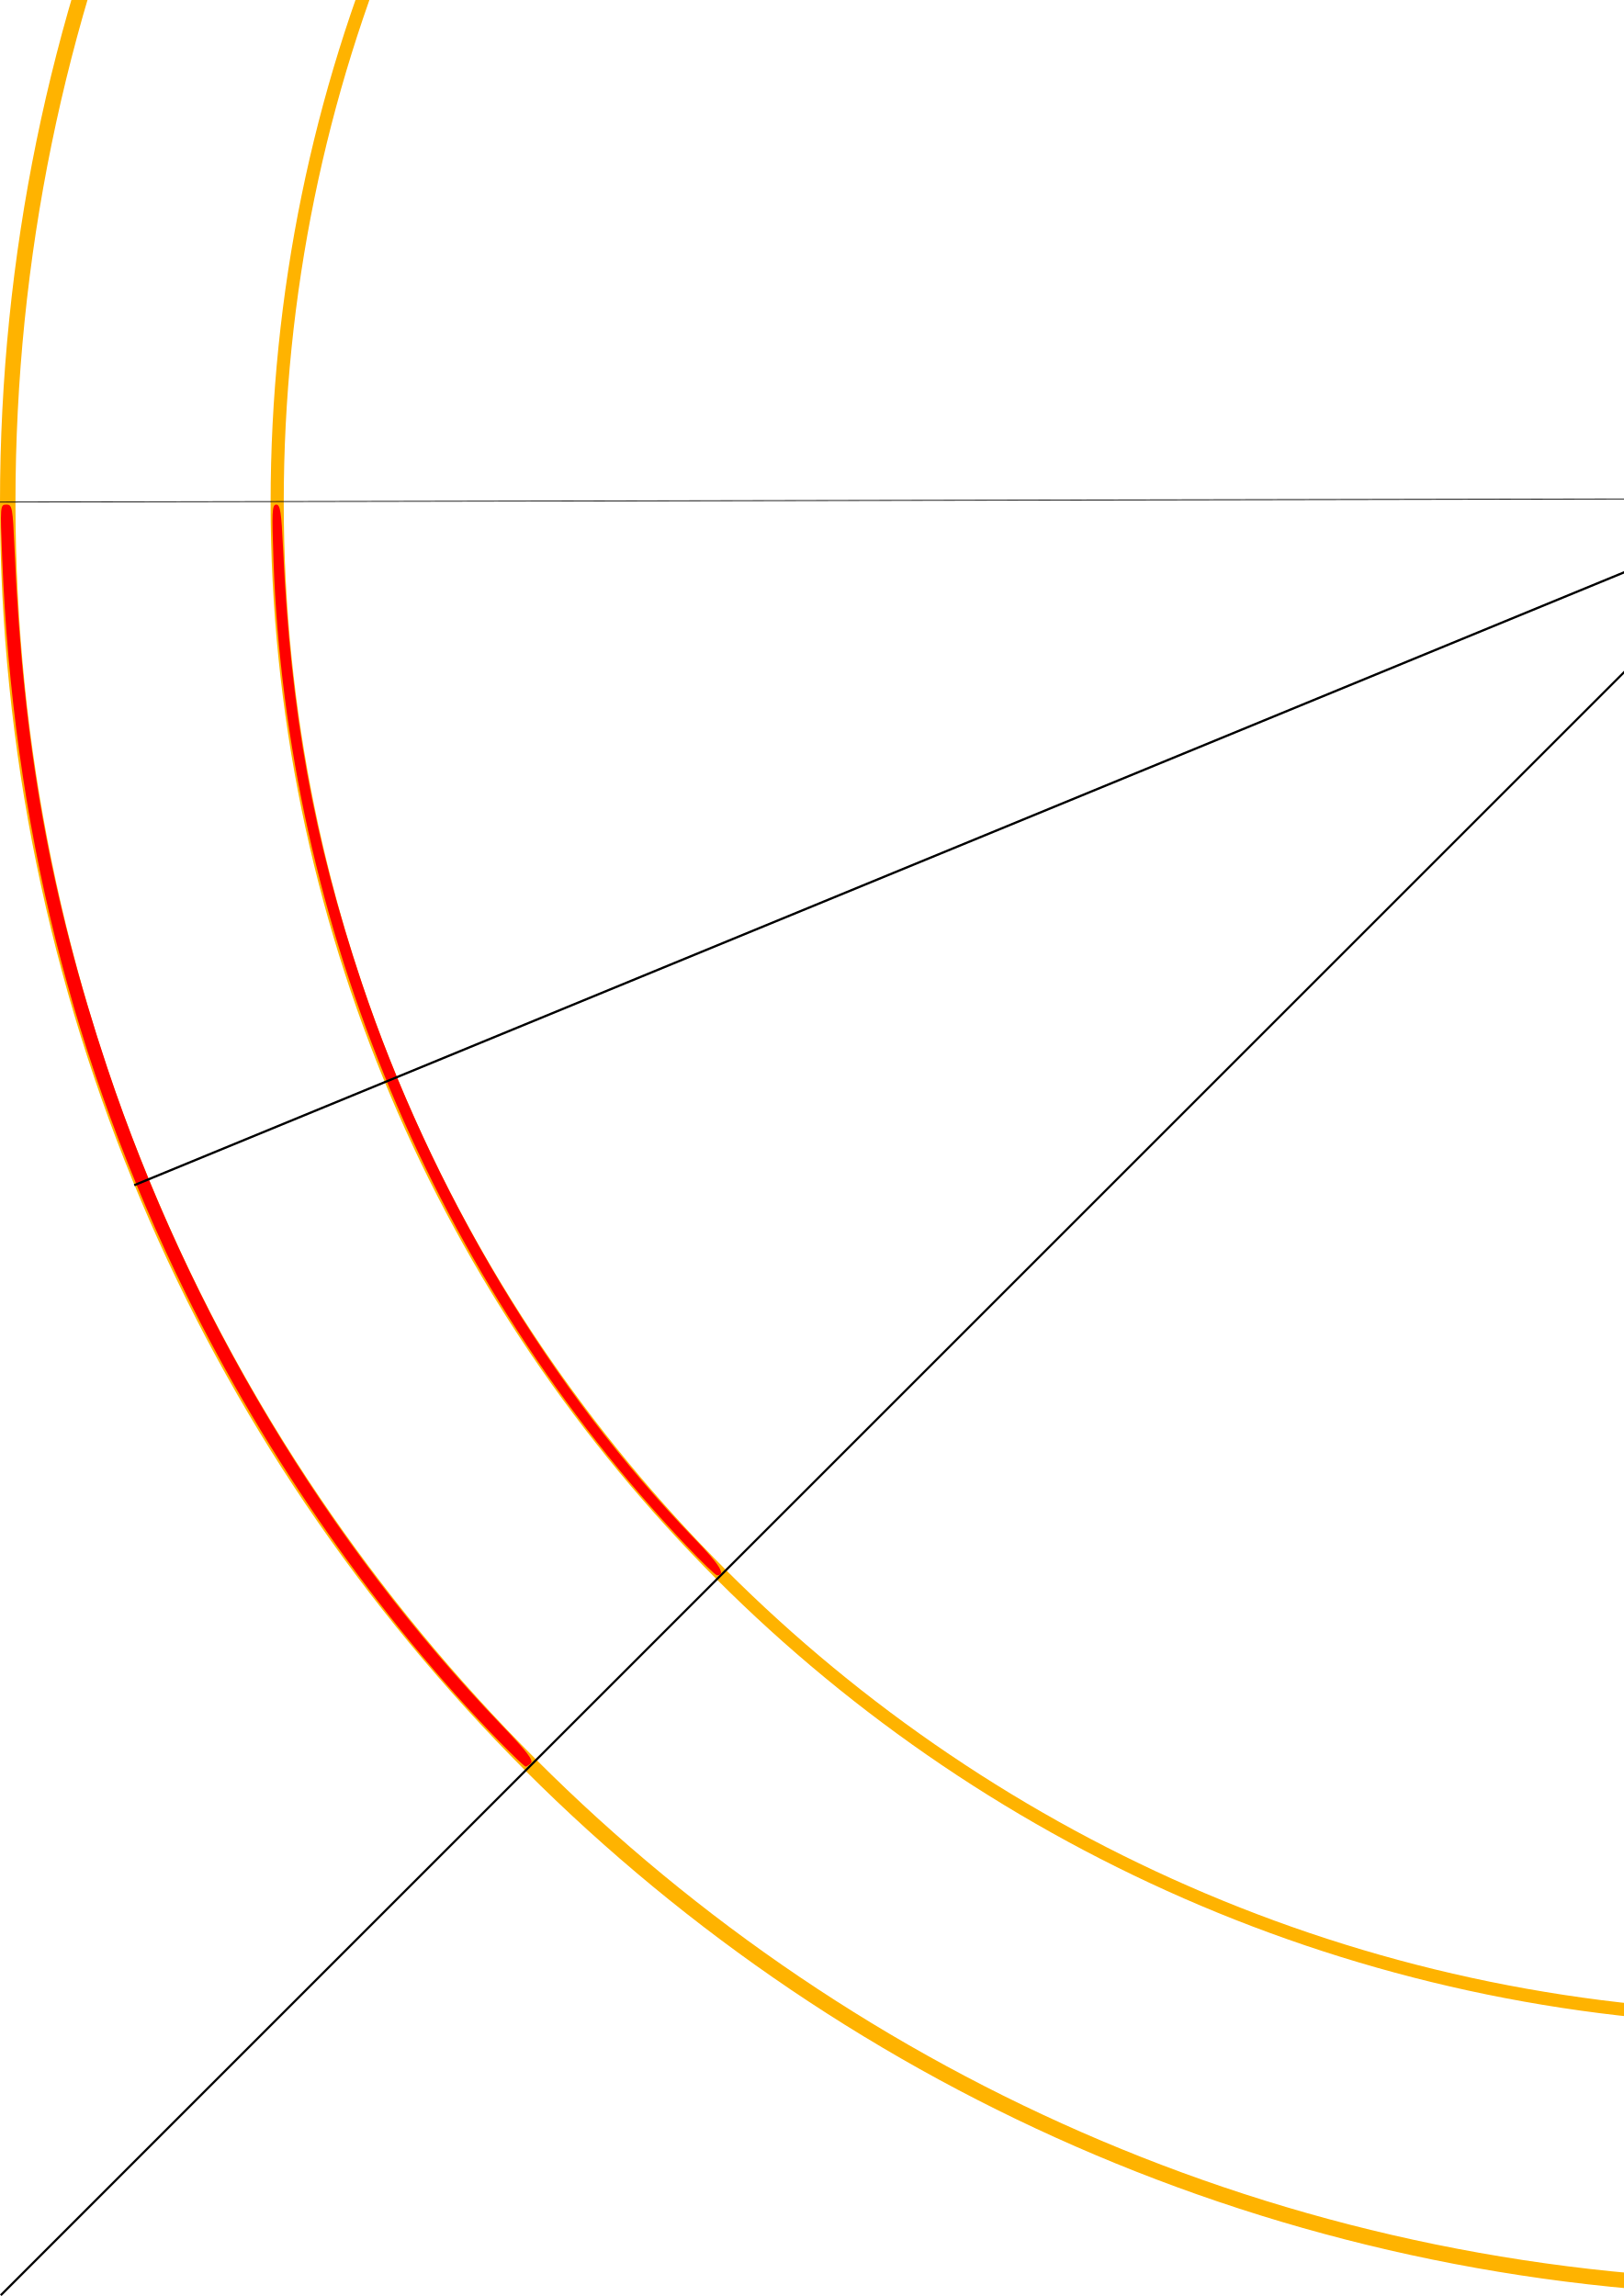
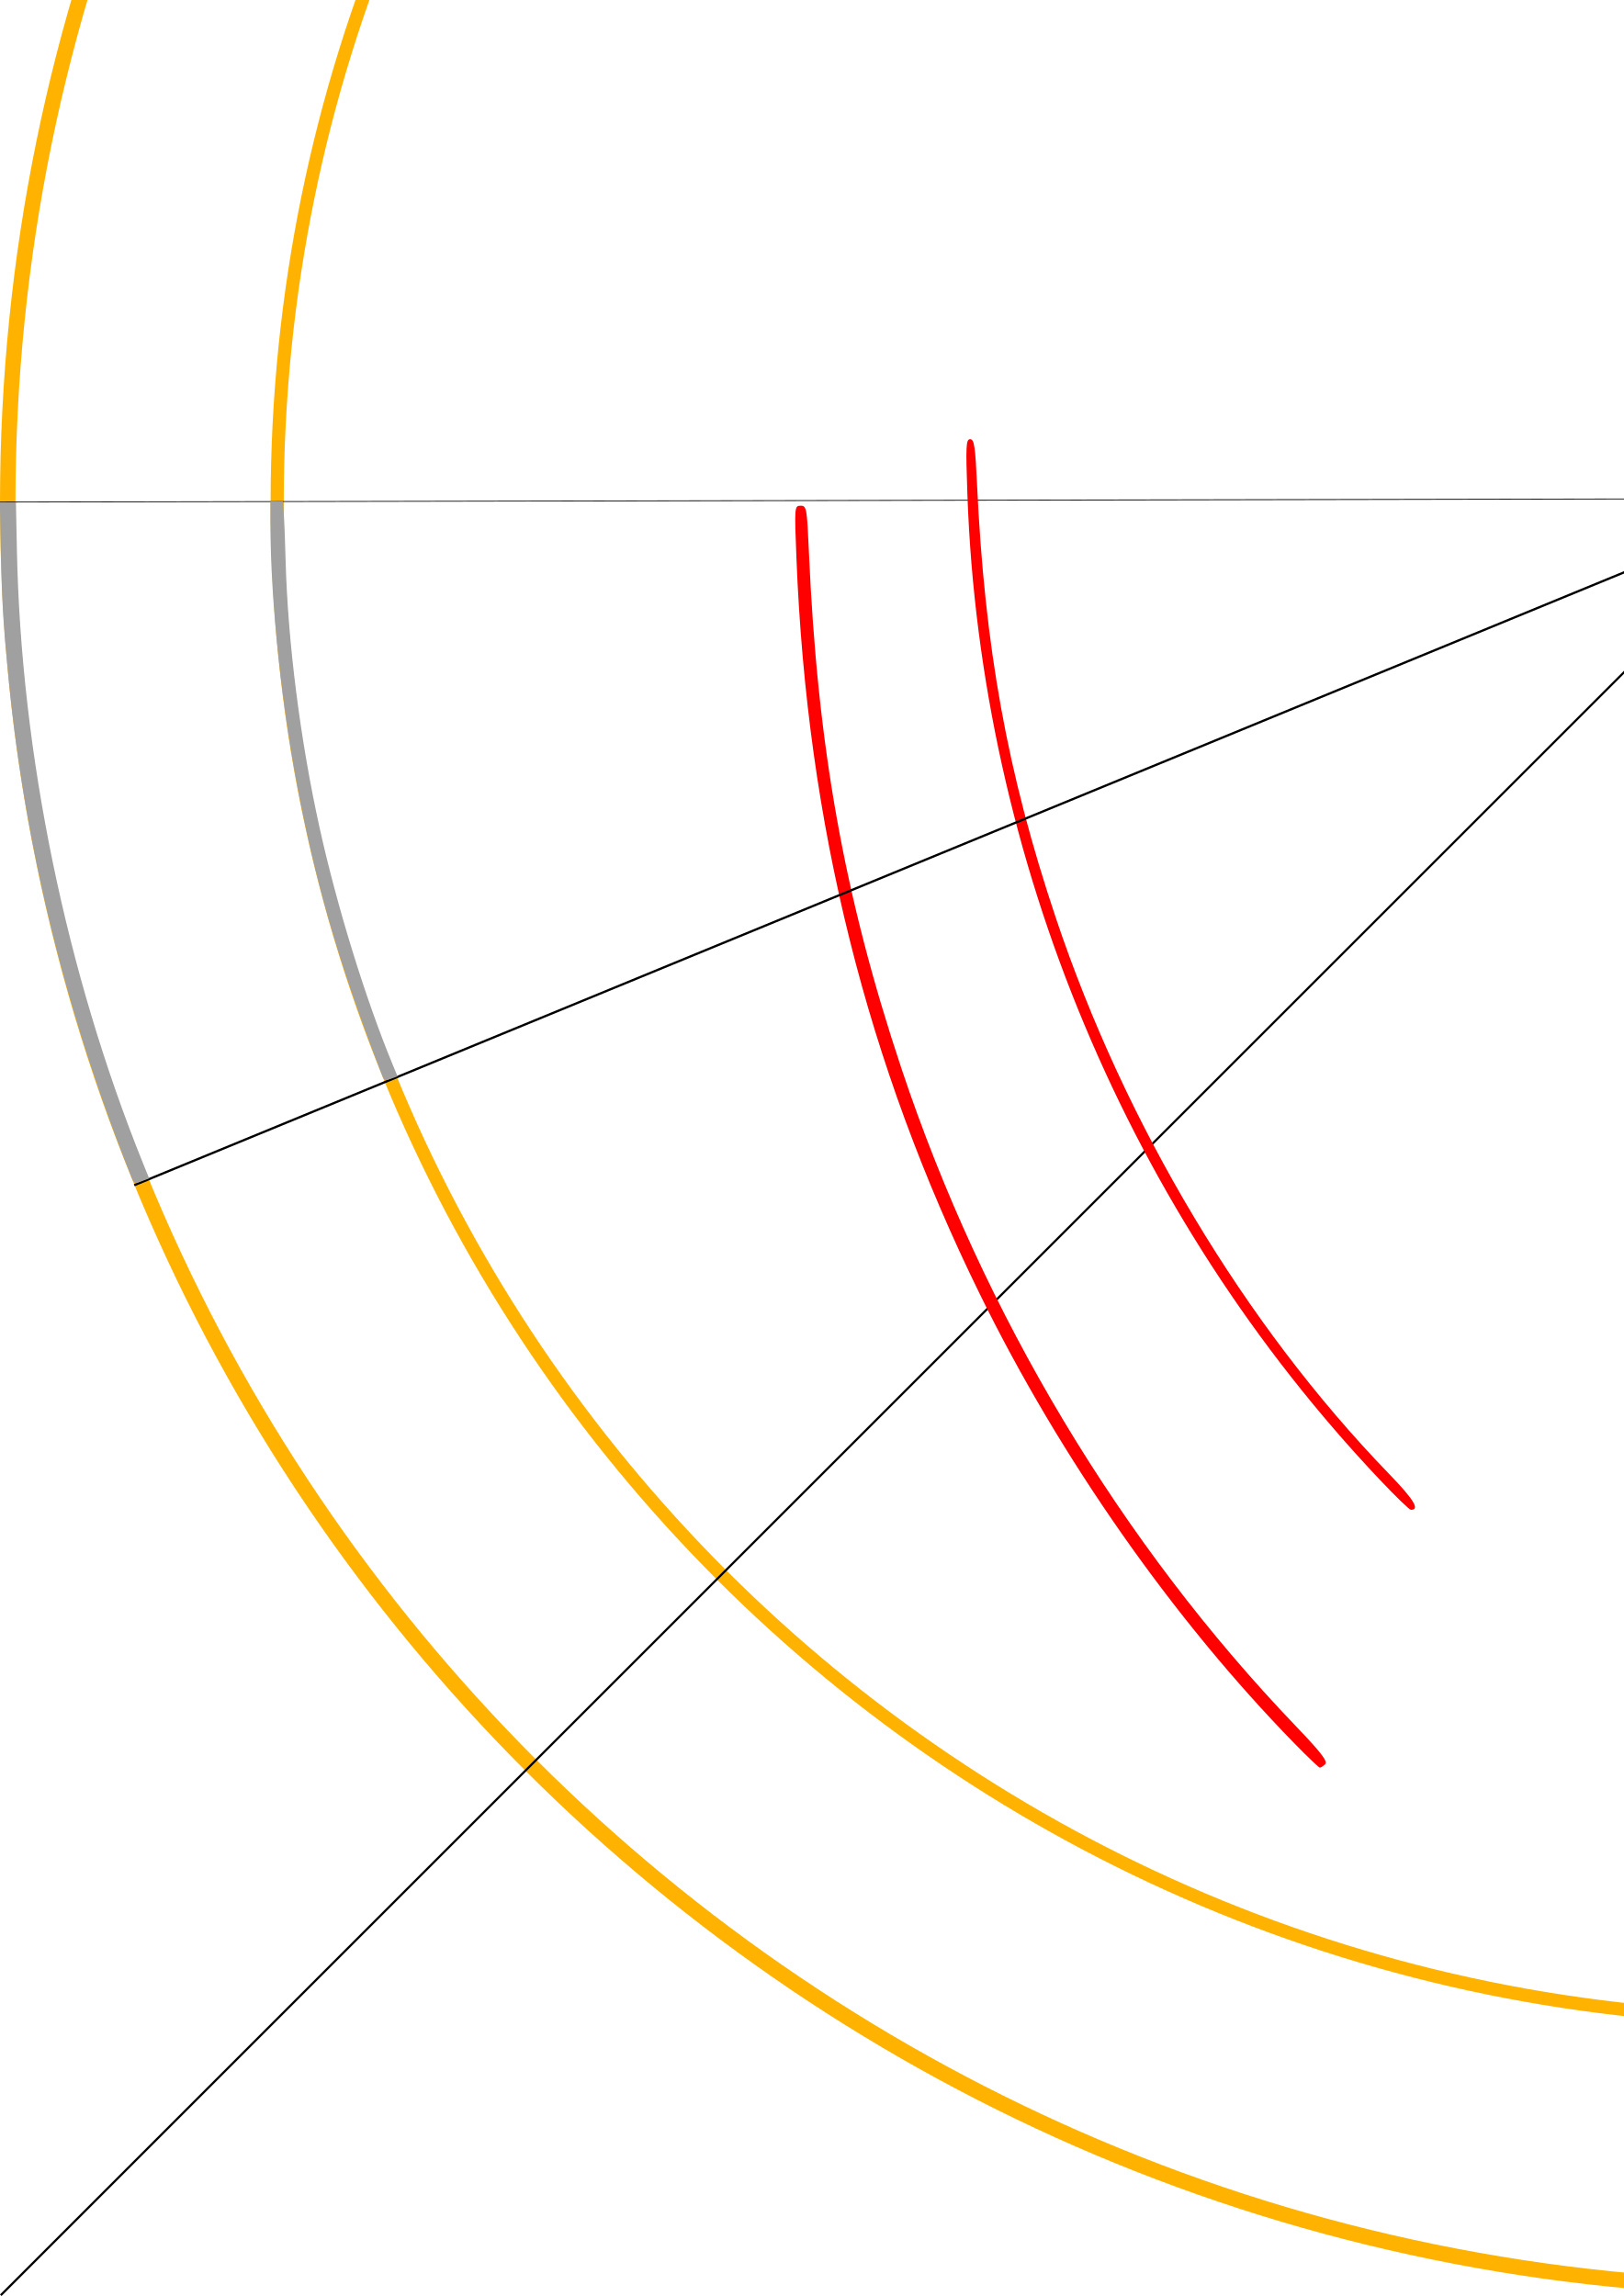
<svg xmlns="http://www.w3.org/2000/svg" width="210mm" height="297mm" viewBox="0 0 744.094 1052.362" id="svg2" version="1.1">
  <defs id="defs4" />
  <g id="layer1">
    <path style="fill:#ffb300;fill-opacity:1" d="M 822.047 -591.732 A 822.047 822.047 0 0 0 0 230.314 A 822.047 822.047 0 0 0 822.047 1052.361 A 822.047 822.047 0 0 0 1644.094 230.314 A 822.047 822.047 0 0 0 822.047 -591.732 z M 822.047 -584.646 A 814.961 814.961 0 0 1 1637.008 230.314 A 814.961 814.961 0 0 1 822.047 1045.275 A 814.961 814.961 0 0 1 7.086 230.314 A 814.961 814.961 0 0 1 822.047 -584.646 z " id="path3336" />
    <path style="fill:#ffb300;fill-opacity:1" d="M 822.047,-467.717 A 698.032,698.032 0 0 0 124.016,230.315 698.032,698.032 0 0 0 822.047,928.346 698.032,698.032 0 0 0 1520.079,230.315 698.032,698.032 0 0 0 822.047,-467.717 Z m 0,6.017 A 692.014,692.014 0 0 1 1514.062,230.315 692.014,692.014 0 0 1 822.047,922.33 692.014,692.014 0 0 1 130.033,230.315 692.014,692.014 0 0 1 822.047,-461.7 Z" id="path3336-6" />
    <path style="fill:none;fill-rule:evenodd;stroke:#000000;stroke-width:0.309px;stroke-linecap:butt;stroke-linejoin:miter;stroke-opacity:1" d="m 822.202,-591.732 3.237,1643.94 0,0" id="path3415" />
    <path style="fill:none;fill-rule:evenodd;stroke:#000000;stroke-width:0.375px;stroke-linecap:butt;stroke-linejoin:miter;stroke-opacity:1" d="M 1644.092,226.959 0.003,230.127" id="path3417" />
    <rect style="fill:#ffb300;fill-opacity:1" id="rect3423" width="602.142" height="592.704" x="-1100.467" y="-578.518" />
    <path style="fill:none;fill-rule:evenodd;stroke:#000000;stroke-width:0.996px;stroke-linecap:butt;stroke-linejoin:miter;stroke-opacity:1" d="M 0.352,1052.01 821.695,230.666" id="path3619" />
-     <path style="fill:#ff0000;fill-opacity:1" d="M 229.349,798.741 C 173.582,741.651 122.079,668.123 85.094,592.796 33.16,487.023 5.877,377.656 0.996,255.683 0.04,231.772 0.077,231.288 2.898,231.288 c 2.723,0 2.926,1.121 3.783,20.86 3.886,89.521 16.267,158.674 42.476,237.234 37.568,112.608 100.624,217.733 180.763,301.358 11.389,11.884 14.636,16.083 13.395,17.324 -0.901,0.901 -2.003,1.638 -2.449,1.638 -0.446,0 -5.629,-4.932 -11.517,-10.96 z" id="path3621" />
-     <path style="fill:#ff0000;fill-opacity:1" d="M 314.447,708.362 C 199.484,586.889 131.368,424.339 125.345,257.097 c -0.819,-22.739 -0.669,-25.809 1.256,-25.809 1.826,0 2.34,3.32 3.12,20.153 3.495,75.371 13.925,132.938 36.064,199.059 31.864,95.167 86.654,186.682 152.562,254.821 11.615,12.008 14.485,16.699 10.216,16.699 -0.656,0 -7.009,-6.146 -14.118,-13.658 z" id="path3623" />
+     <path style="fill:#ff0000;fill-opacity:1" d="M 593.349,799.241 C 537.582,742.151 486.079,668.623 449.094,593.296 397.16,487.523 369.877,378.156 364.996,256.183 c -0.957,-23.911 -0.919,-24.395 1.901,-24.395 2.723,0 2.926,1.121 3.783,20.86 3.886,89.521 16.267,158.674 42.476,237.234 37.568,112.608 100.624,217.733 180.763,301.358 11.389,11.884 14.636,16.083 13.395,17.324 -0.901,0.901 -2.003,1.638 -2.449,1.638 -0.446,0 -5.629,-4.932 -11.517,-10.96 z" id="path3621" />
+     <path style="fill:#ff0000;fill-opacity:1" d="M 632.447,678.362 C 517.484,556.889 449.368,394.339 443.345,227.097 c -0.819,-22.739 -0.669,-25.809 1.256,-25.809 1.826,0 2.34,3.32 3.12,20.153 3.495,75.371 13.925,132.938 36.064,199.059 31.864,95.167 86.654,186.682 152.562,254.821 11.615,12.008 14.485,16.699 10.216,16.699 -0.656,0 -7.009,-6.146 -14.118,-13.658 z" id="path3623" />
    <path style="fill:none;fill-rule:evenodd;stroke:#000000;stroke-width:1.035px;stroke-linecap:butt;stroke-linejoin:miter;stroke-opacity:1" d="M 823.773,229.62 61.525,543.229" id="path3402" />
+     <path style="fill:#ffff00;stroke:#ffff00;stroke-width:1px;stroke-linecap:butt;stroke-linejoin:miter;stroke-opacity:1" d="" id="path3366" />
+     <path style="fill:#a0a0a0;stroke:#a0a0a0;stroke-width:1px;stroke-linecap:butt;stroke-linejoin:miter;stroke-opacity:1" d="M 60.877,539.782 C 30.978,465.177 12.214,389.452 4.586,312.609 2.023,286.795 1.373,276.186 0.89,252.328 l -0.433,-21.39 3.18,0 3.18,0 0.435,21.39 C 9.15,345.797 29.836,446.215 65.217,533.713 l 2.484,6.143 -1.872,0.678 c -1.029,0.373 -2.356,0.876 -2.949,1.118 -0.757,0.309 -1.352,-0.247 -2.004,-1.872 z" id="path4172" />
+     <path style="fill:#a0a0a0;stroke:#a0a0a0;stroke-width:1px;stroke-linecap:butt;stroke-linejoin:miter;stroke-opacity:1" d="M 175.183,491.684 C 156.751,443.77 146.778,410.397 138.256,368.117 129.761,325.967 124.416,276.089 124.416,238.967 l 0,-8.735 2.409,0 2.409,0 0.396,6.541 c 0.218,3.597 0.561,12.747 0.763,20.331 0.992,37.201 6.747,82.438 15.562,122.327 7.994,36.174 21.05,78.511 33.491,108.607 l 2.073,5.016 -2.262,0.818 c -3.008,1.088 -2.763,1.219 -4.074,-2.187 z" id="path4174" />
  </g>
</svg>
